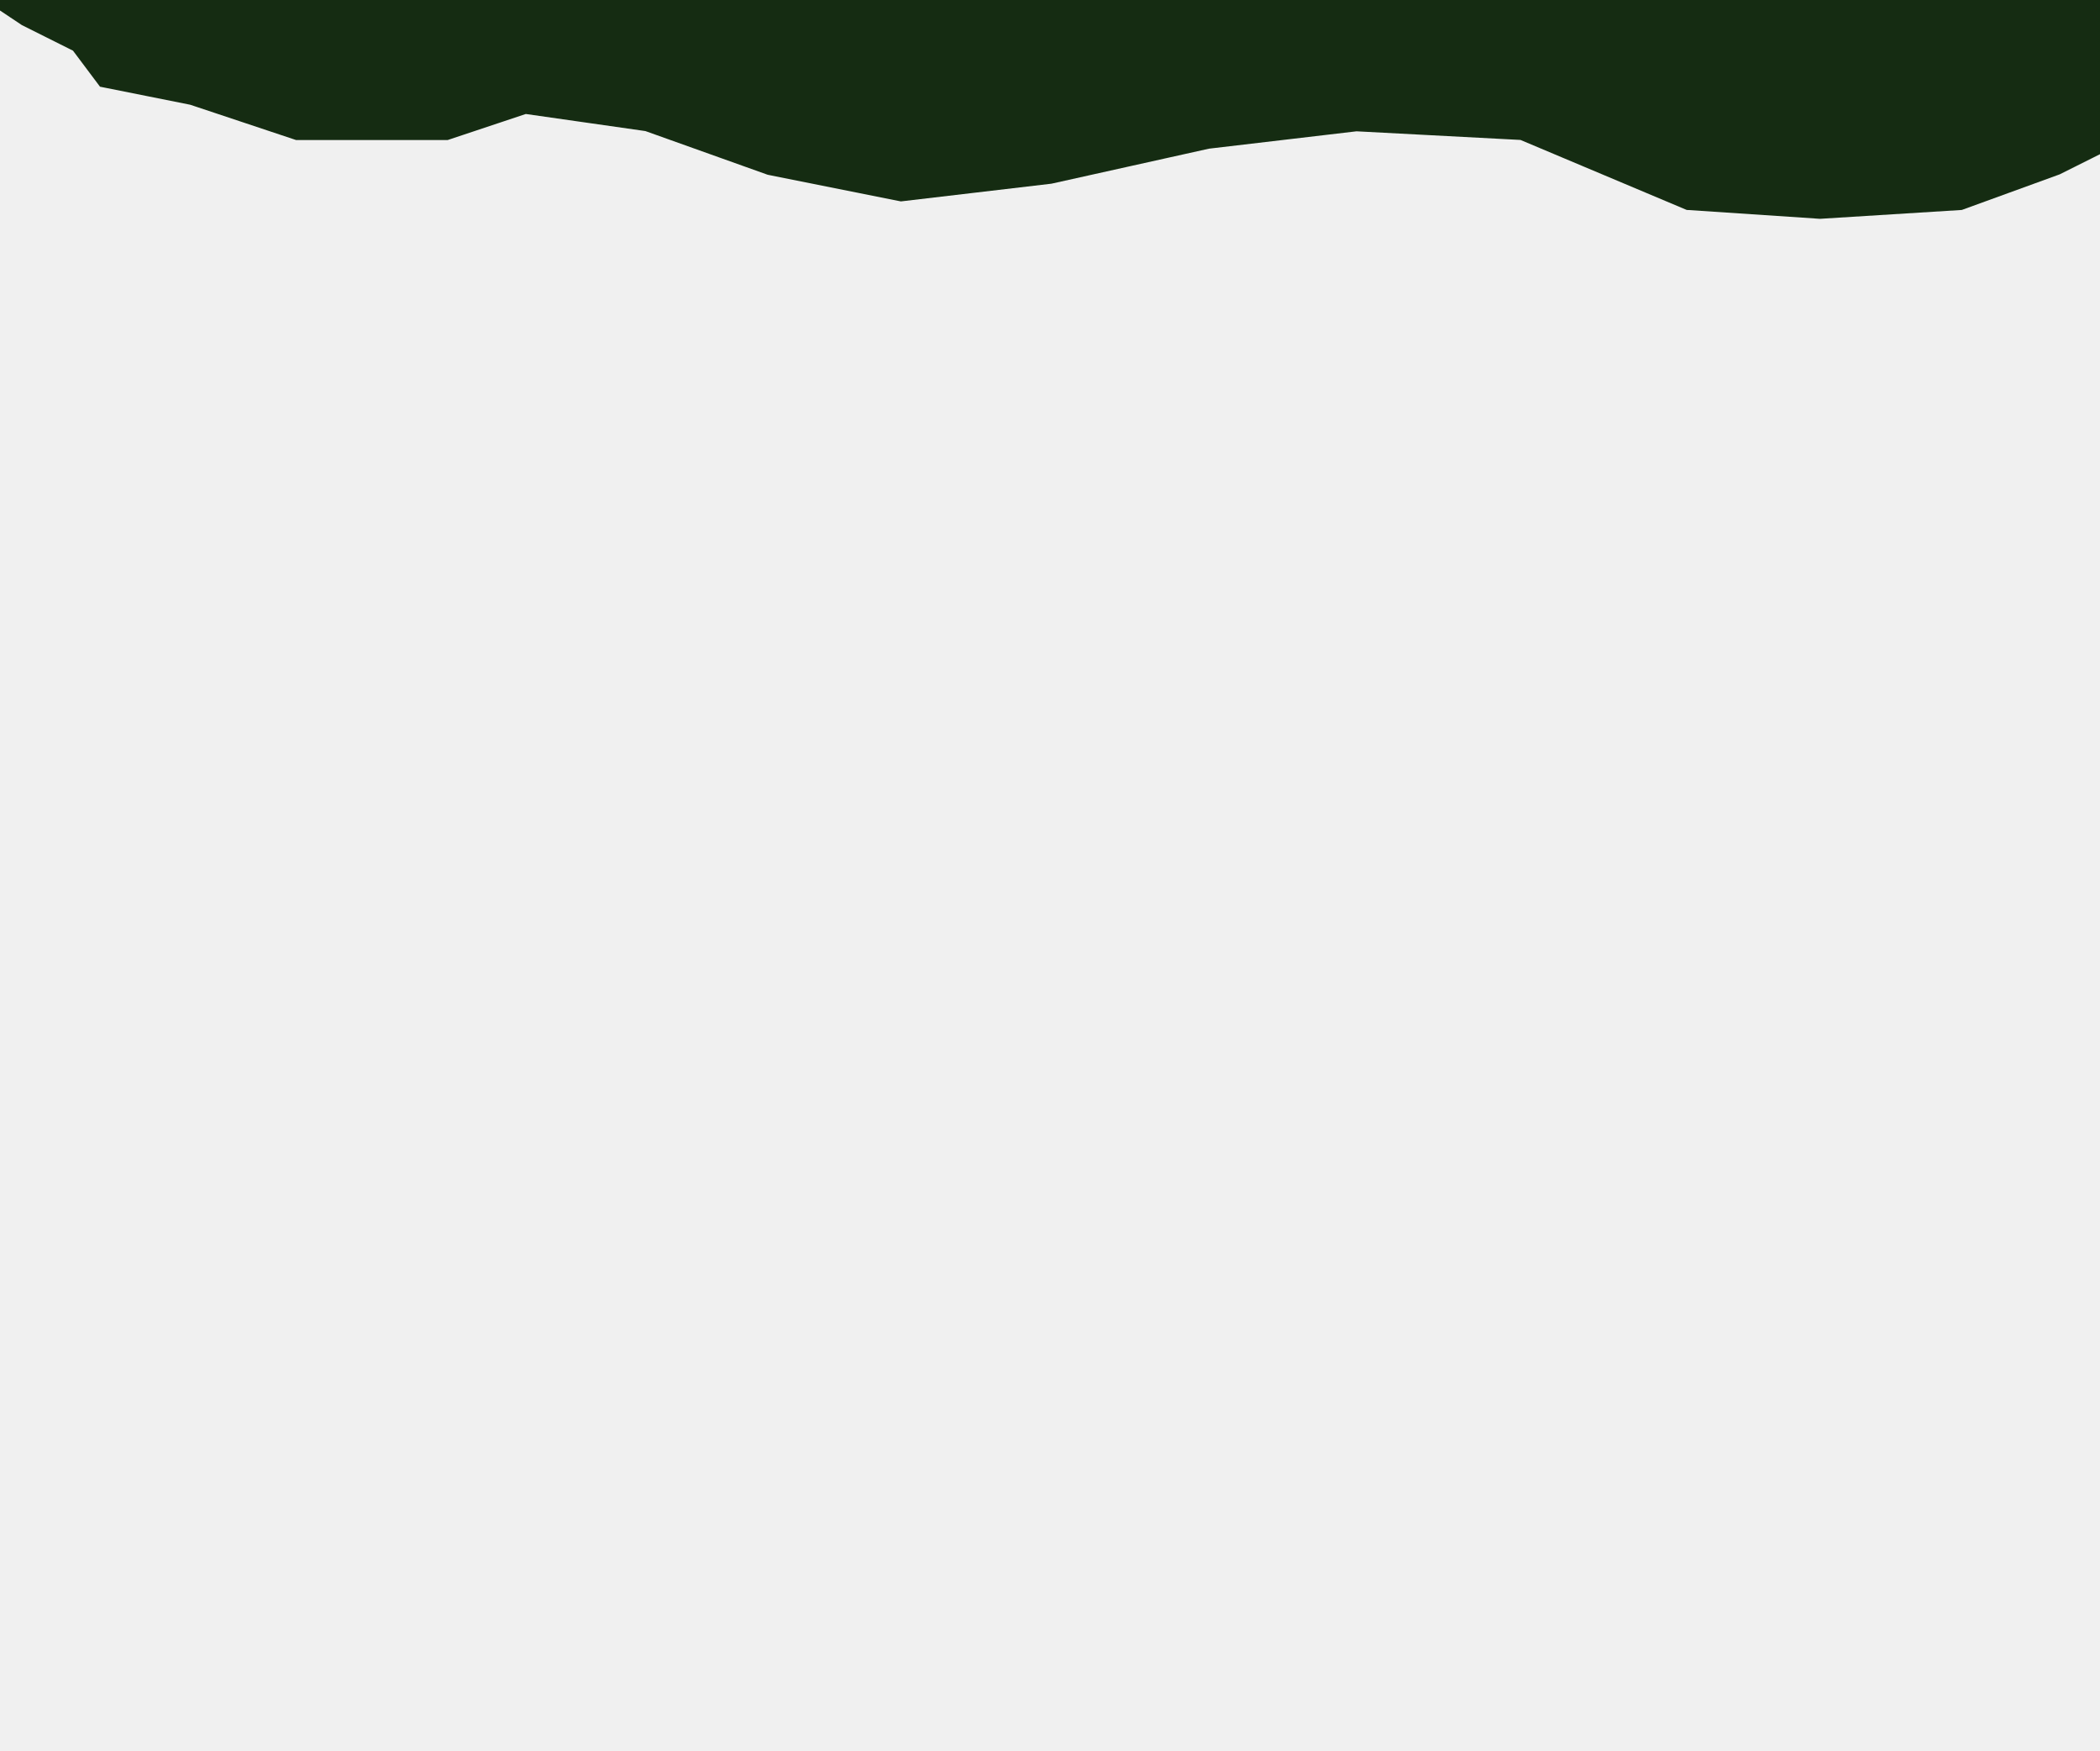
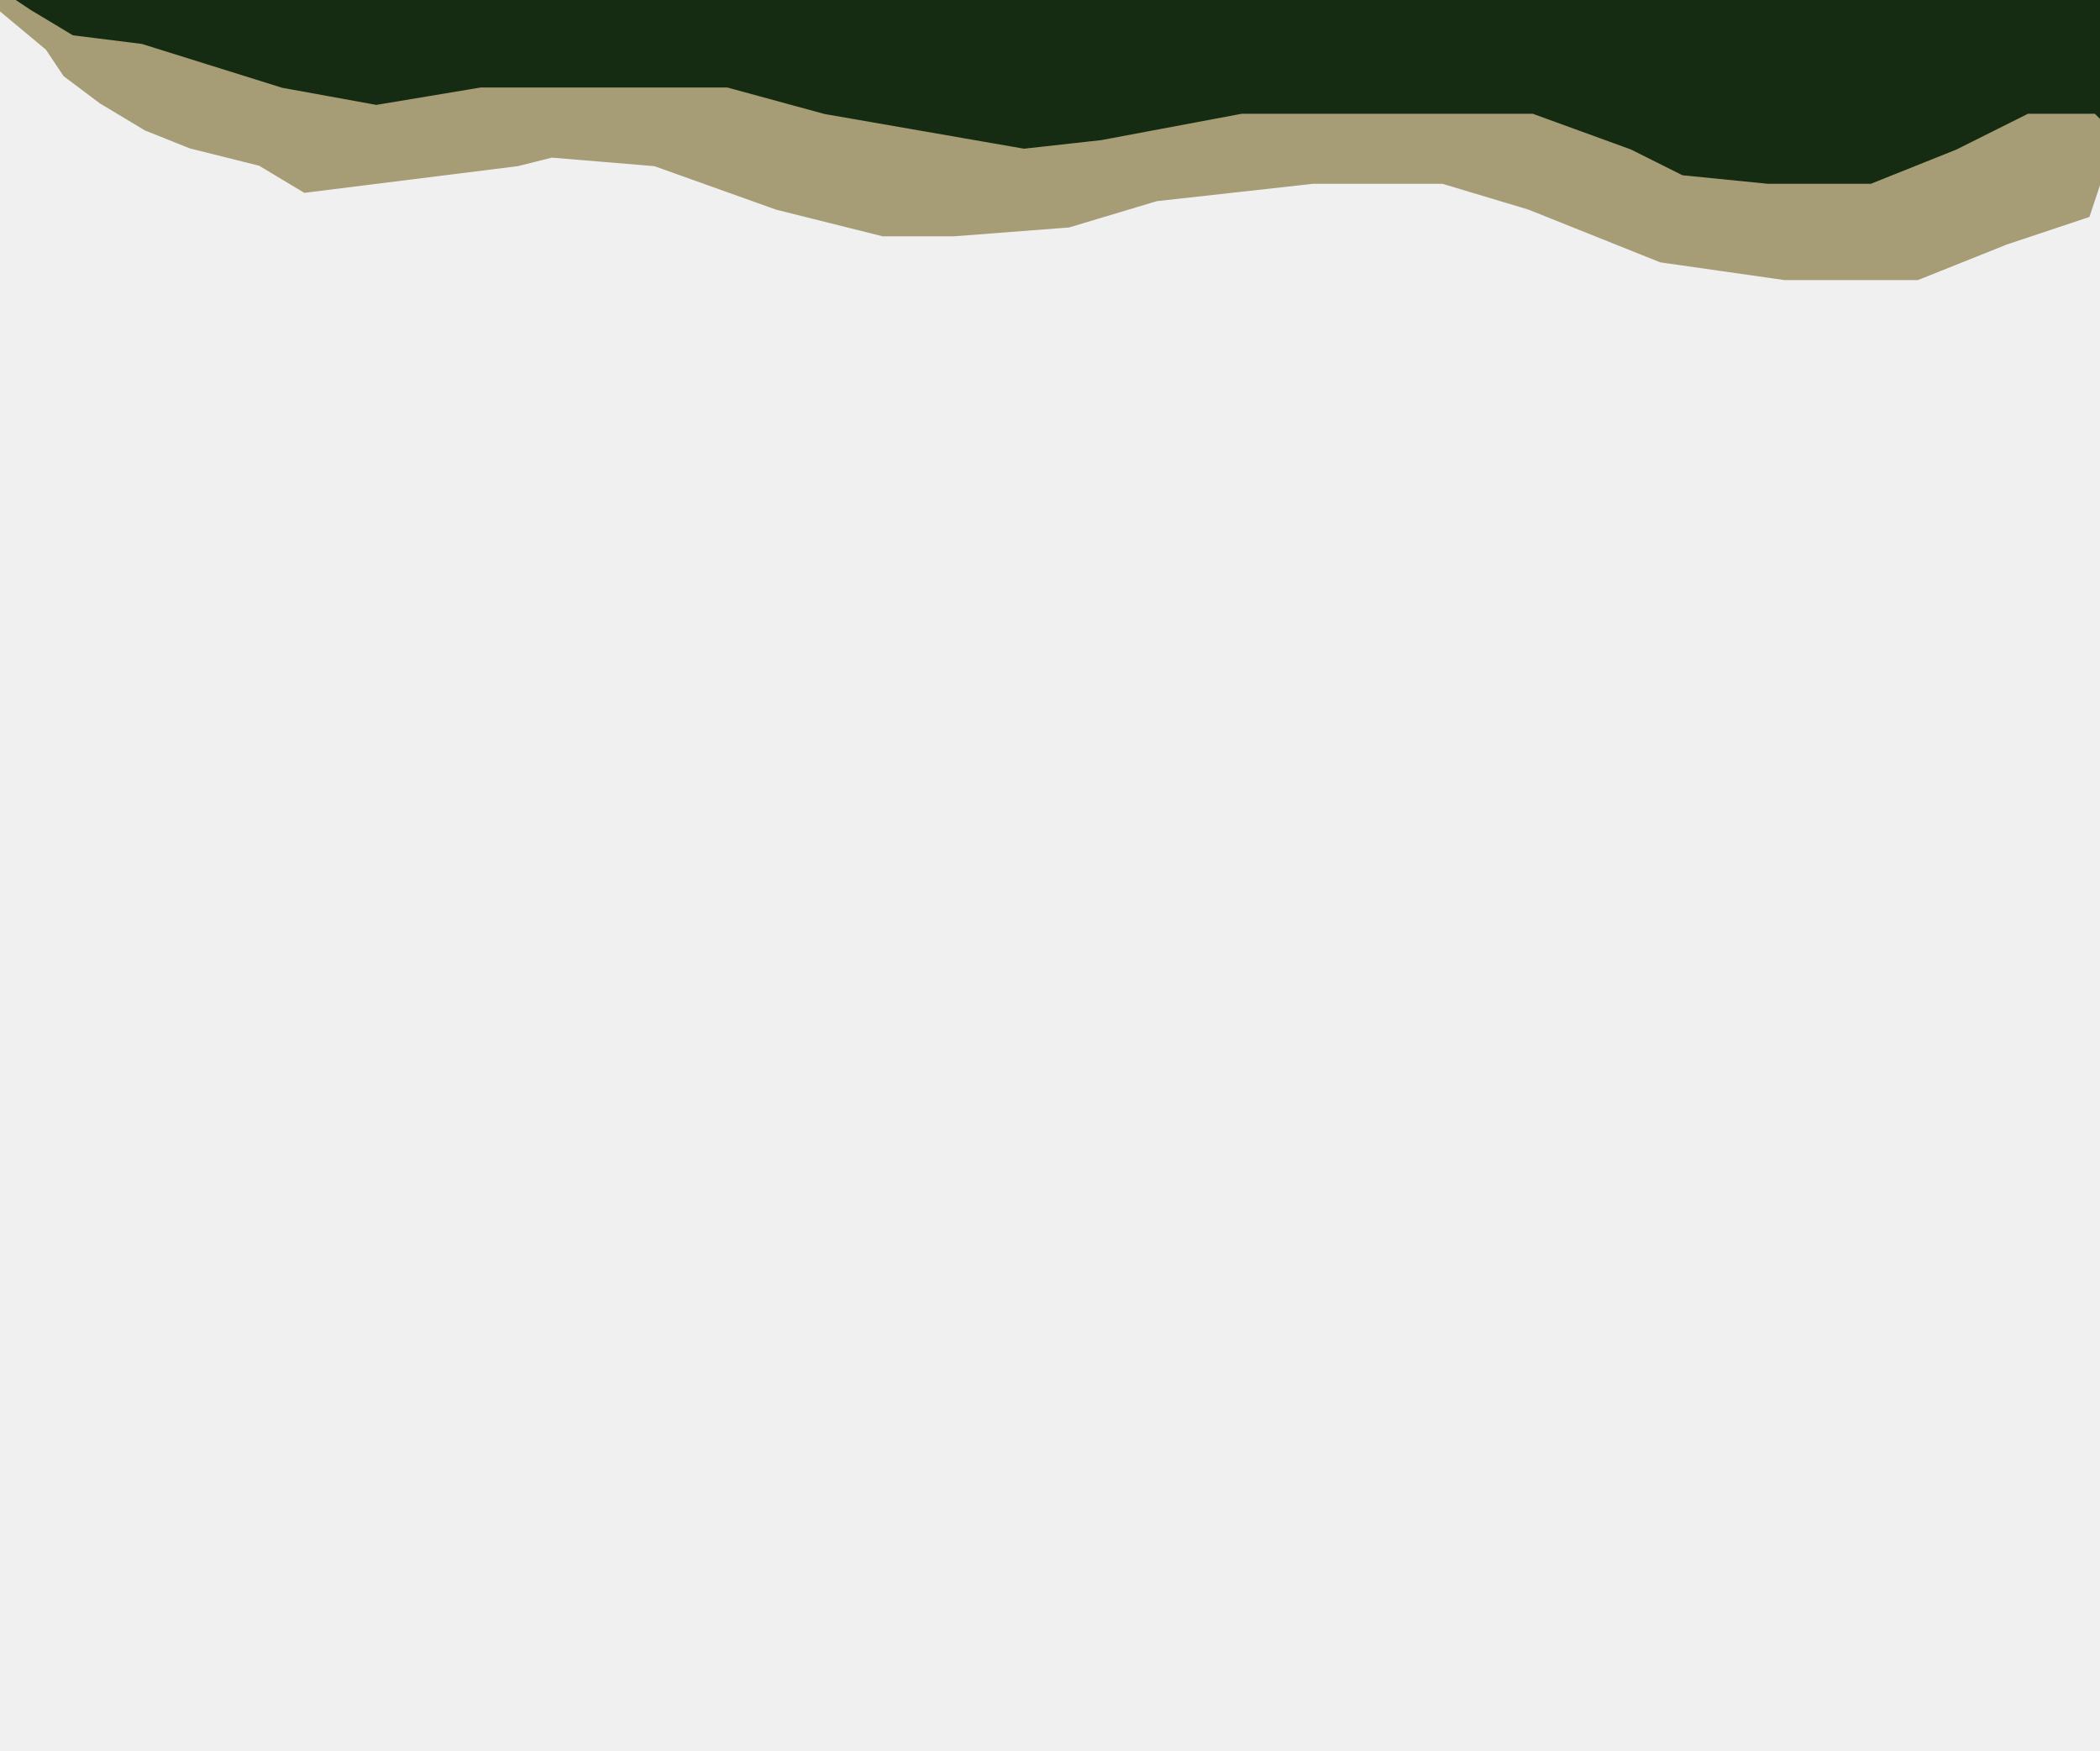
<svg xmlns="http://www.w3.org/2000/svg" width="120" height="100" viewBox="0 0 120 100" fill="none">
  <g clip-path="url(#clip0_12_168)">
    <path d="M1.5 1L0 0H128.5V0.5L128 2.5L123.5 6.5L117.5 9.5L112 11.5L104 12L96.5 11.5L87 7.5L77.5 7L69 8L60 10L51.5 11L44 9.5L37 7L30 6L25.5 7.5H17L11 5.5L6 4.5L4.5 2.5L1.5 1Z" fill="#152C12" stroke="#152C12" />
+     <path d="M3 2.5L0 0L1.5 1L4 2.5L8 3L16 5.5L21.5 6.5L27.5 5.5H34.5H41.5L47 7L58.5 9L63 8.5L71 7H76.5H82.5H87.5L93 9L96 10.5L101 11H107L112 9L116 7H119.5L120.5 8L120 9L119 12L114.5 13.5L109.5 15.5H102L95 14.5L87.5 11.5L82.5 10H75L66 11L61 12.5L54.5 13H50.5L44.5 11.5L37.5 9L31.5 8.5L29.5 9L21.5 10L17.5 10.5L15 9L11 8L8.5 7L6 5.5L4 4L3 2.5Z" fill="#A69C76" stroke="#A69C76" />
  </g>
  <defs>
    <clipPath id="clip0_12_168">
      <rect width="120" height="100" fill="white" />
    </clipPath>
  </defs>
</svg>
